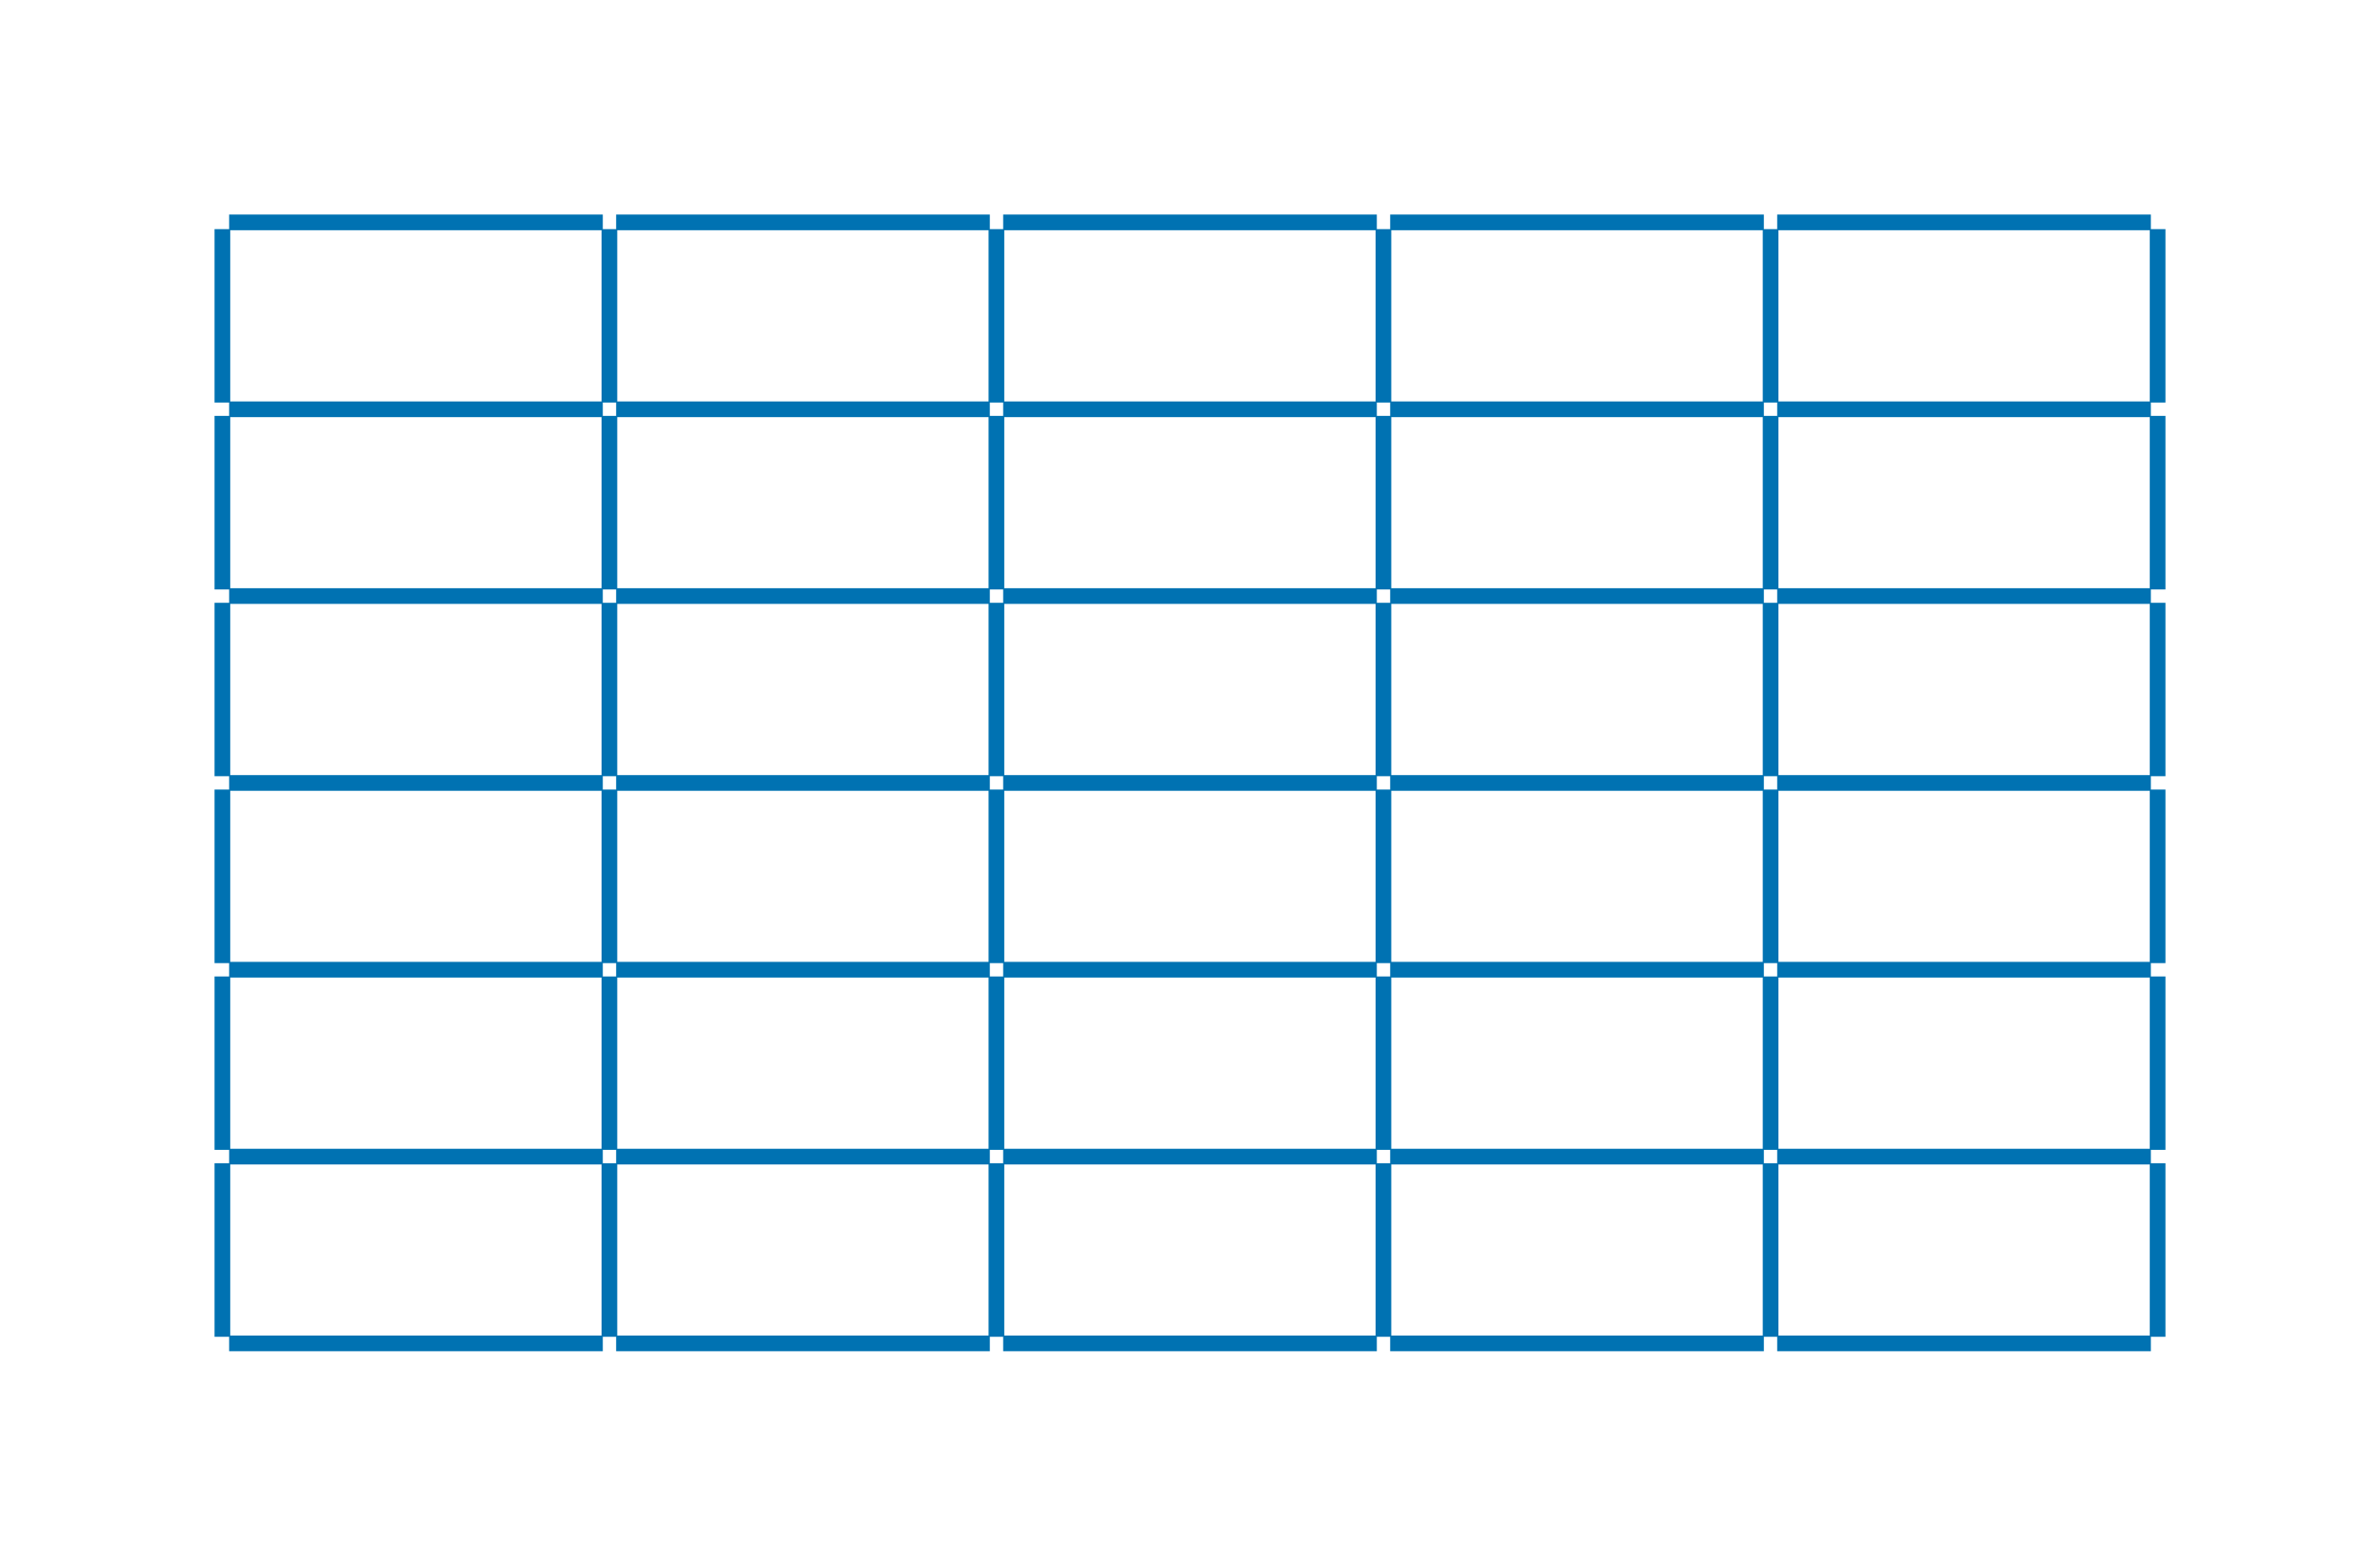
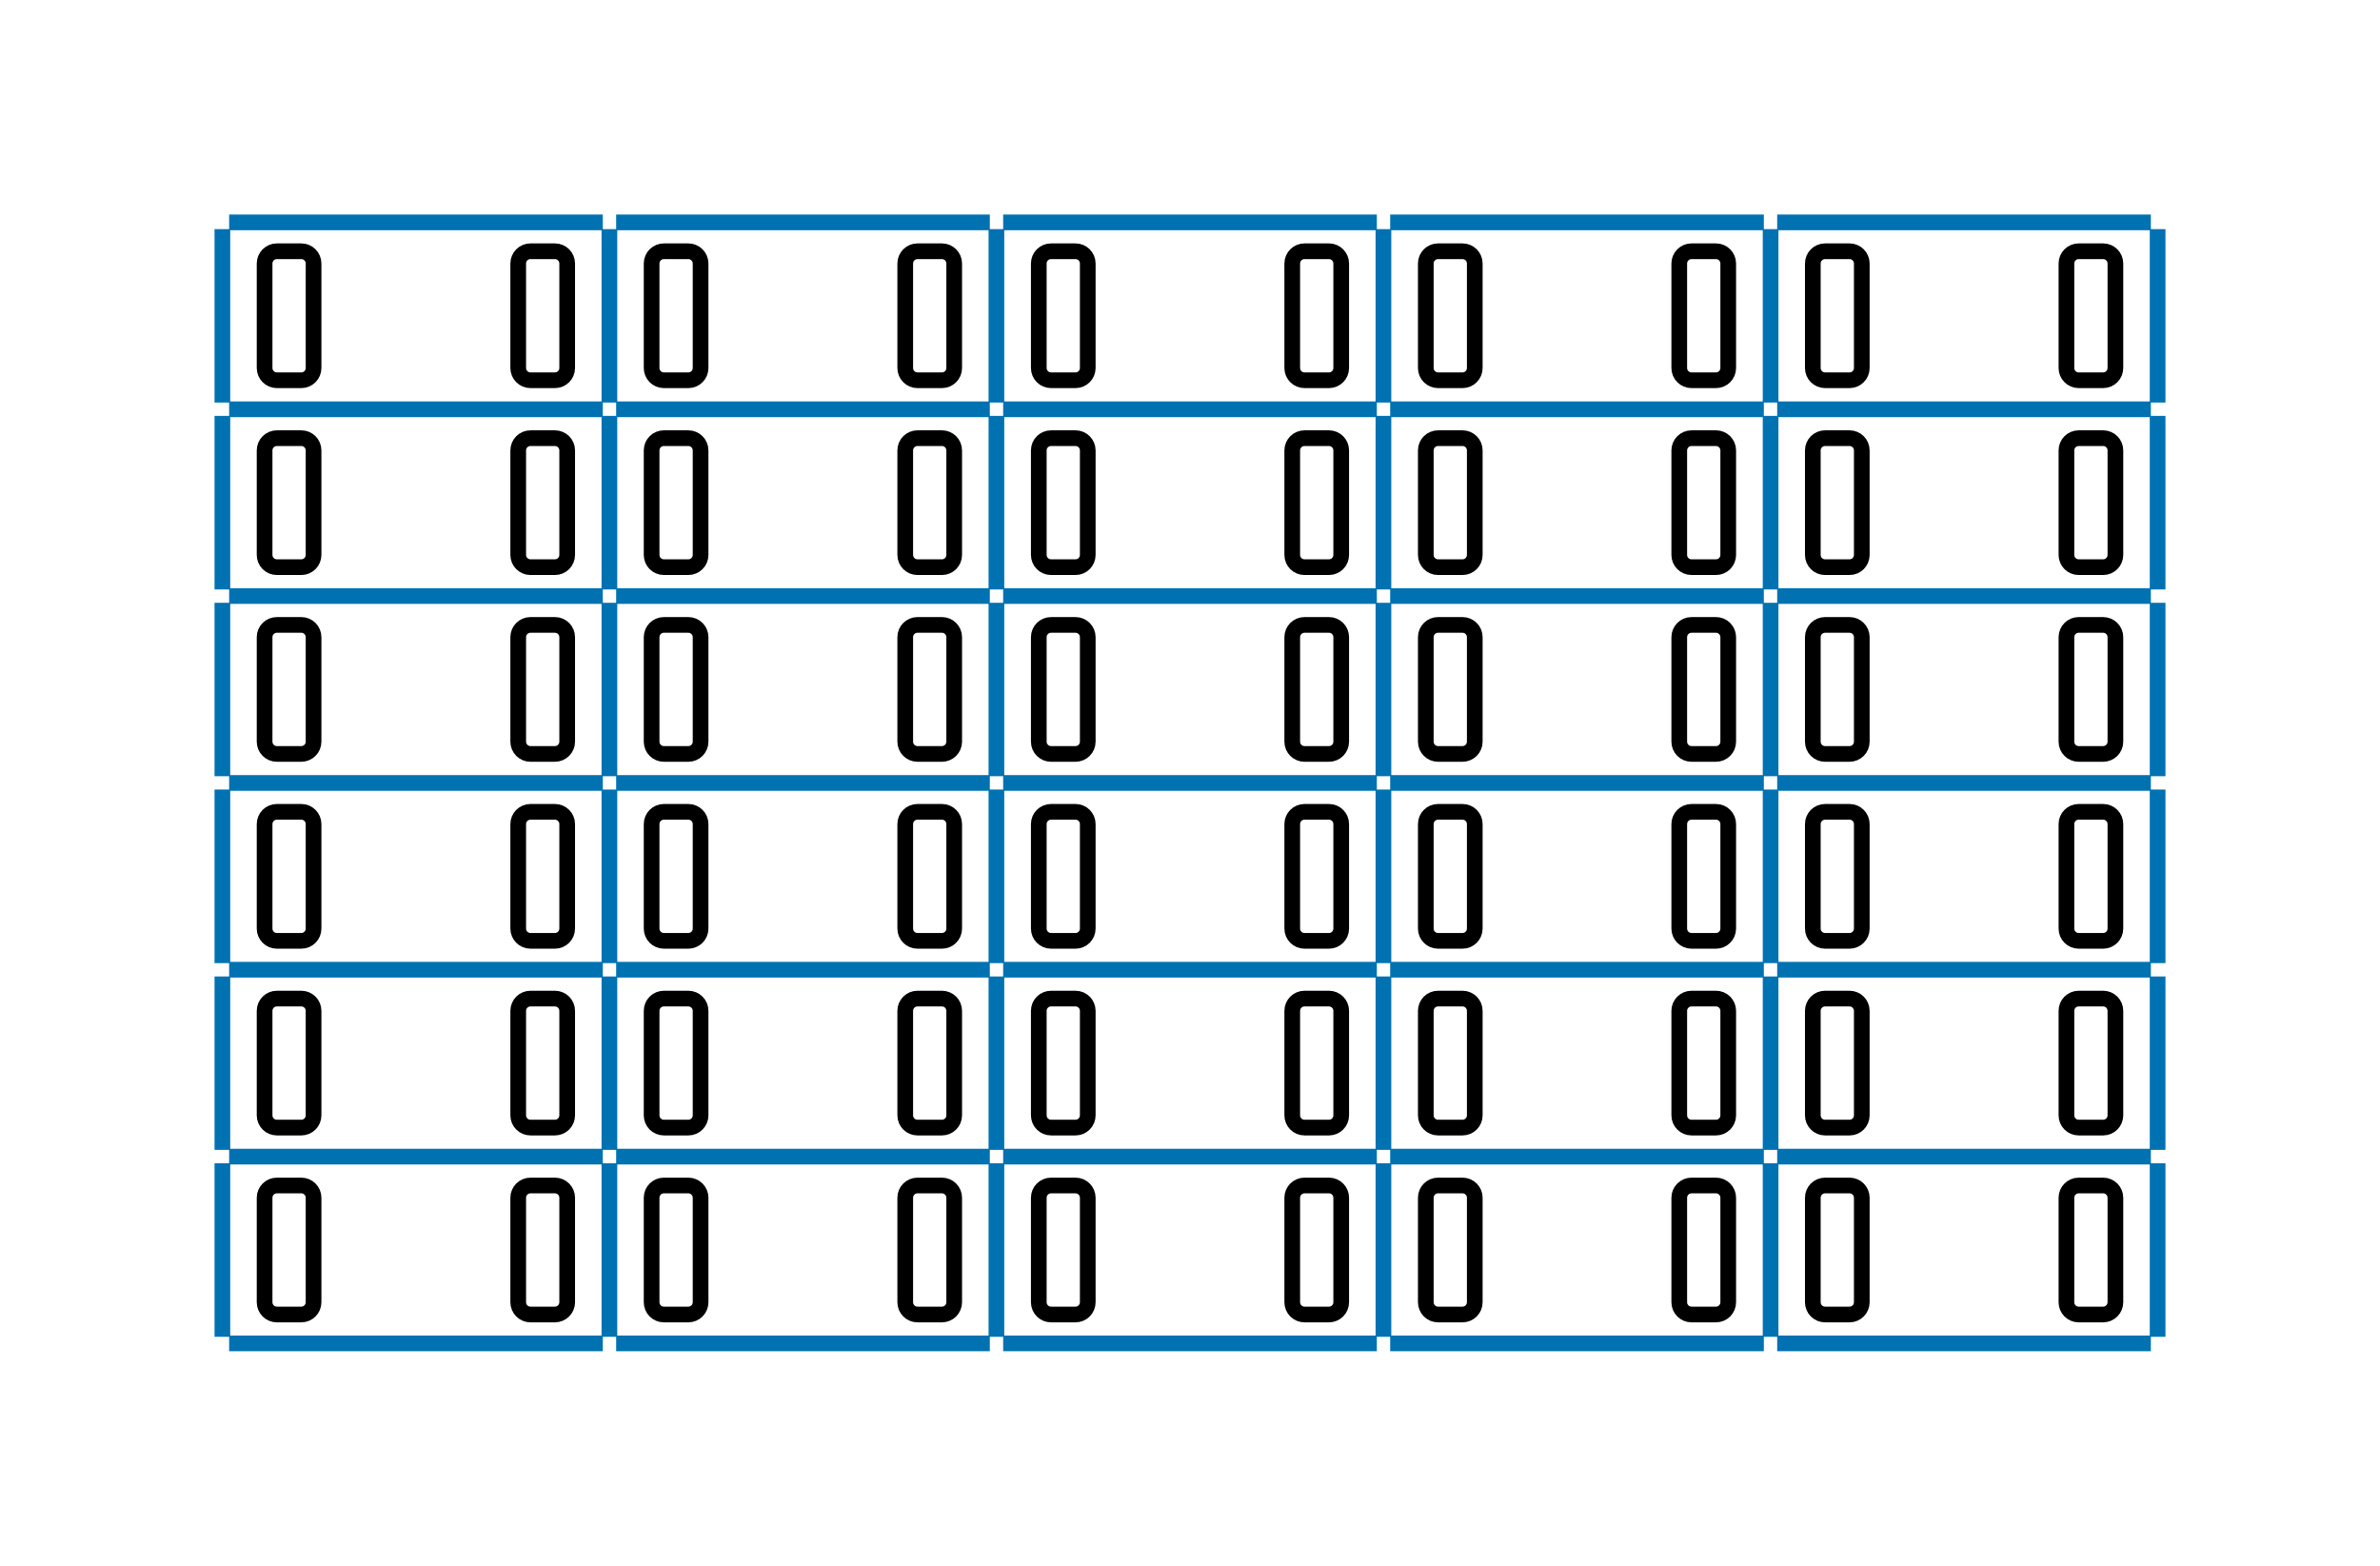
<svg xmlns="http://www.w3.org/2000/svg" viewbox="0 0 151.65 99.78" width="151.65" height="99.78">
  <g transform="translate(14.17, 14.17)">
    <line x1="0.43" y1="0.00" x2="24.24" y2="0.00" stroke="#0072B2" />
    <line x1="25.09" y1="0.00" x2="48.90" y2="0.00" stroke="#0072B2" />
    <line x1="49.75" y1="0.00" x2="73.56" y2="0.00" stroke="#0072B2" />
    <line x1="74.41" y1="0.00" x2="98.22" y2="0.00" stroke="#0072B2" />
    <line x1="99.07" y1="0.00" x2="122.88" y2="0.00" stroke="#0072B2" />
    <line x1="0.43" y1="11.91" x2="24.24" y2="11.91" stroke="#0072B2" />
    <line x1="25.09" y1="11.91" x2="48.90" y2="11.91" stroke="#0072B2" />
    <line x1="49.75" y1="11.91" x2="73.56" y2="11.91" stroke="#0072B2" />
    <line x1="74.41" y1="11.91" x2="98.22" y2="11.91" stroke="#0072B2" />
    <line x1="99.07" y1="11.91" x2="122.88" y2="11.91" stroke="#0072B2" />
    <line x1="0.43" y1="23.81" x2="24.24" y2="23.81" stroke="#0072B2" />
    <line x1="25.09" y1="23.81" x2="48.90" y2="23.81" stroke="#0072B2" />
    <line x1="49.75" y1="23.81" x2="73.56" y2="23.81" stroke="#0072B2" />
    <line x1="74.41" y1="23.81" x2="98.22" y2="23.81" stroke="#0072B2" />
    <line x1="99.07" y1="23.81" x2="122.88" y2="23.81" stroke="#0072B2" />
    <line x1="0.43" y1="35.72" x2="24.24" y2="35.72" stroke="#0072B2" />
    <line x1="25.09" y1="35.72" x2="48.90" y2="35.72" stroke="#0072B2" />
    <line x1="49.75" y1="35.72" x2="73.56" y2="35.72" stroke="#0072B2" />
    <line x1="74.41" y1="35.72" x2="98.22" y2="35.72" stroke="#0072B2" />
    <line x1="99.07" y1="35.72" x2="122.88" y2="35.72" stroke="#0072B2" />
    <line x1="0.43" y1="47.62" x2="24.24" y2="47.62" stroke="#0072B2" />
    <line x1="25.09" y1="47.62" x2="48.90" y2="47.62" stroke="#0072B2" />
    <line x1="49.75" y1="47.62" x2="73.56" y2="47.62" stroke="#0072B2" />
    <line x1="74.41" y1="47.62" x2="98.22" y2="47.62" stroke="#0072B2" />
    <line x1="99.07" y1="47.62" x2="122.88" y2="47.62" stroke="#0072B2" />
    <line x1="0.43" y1="59.53" x2="24.24" y2="59.53" stroke="#0072B2" />
    <line x1="25.09" y1="59.53" x2="48.90" y2="59.53" stroke="#0072B2" />
    <line x1="49.75" y1="59.53" x2="73.56" y2="59.53" stroke="#0072B2" />
    <line x1="74.41" y1="59.53" x2="98.22" y2="59.53" stroke="#0072B2" />
    <line x1="99.07" y1="59.53" x2="122.88" y2="59.53" stroke="#0072B2" />
    <line x1="0.43" y1="71.43" x2="24.24" y2="71.43" stroke="#0072B2" />
    <line x1="25.09" y1="71.43" x2="48.90" y2="71.43" stroke="#0072B2" />
    <line x1="49.75" y1="71.43" x2="73.56" y2="71.43" stroke="#0072B2" />
    <line x1="74.41" y1="71.43" x2="98.22" y2="71.43" stroke="#0072B2" />
    <line x1="99.07" y1="71.43" x2="122.88" y2="71.43" stroke="#0072B2" />
    <line x1="0.00" y1="0.43" x2="0.00" y2="11.48" stroke="#0072B2" />
    <line x1="24.66" y1="0.43" x2="24.66" y2="11.48" stroke="#0072B2" />
    <line x1="49.32" y1="0.43" x2="49.32" y2="11.48" stroke="#0072B2" />
    <line x1="73.98" y1="0.43" x2="73.98" y2="11.48" stroke="#0072B2" />
    <line x1="98.65" y1="0.43" x2="98.65" y2="11.48" stroke="#0072B2" />
    <line x1="123.31" y1="0.43" x2="123.31" y2="11.48" stroke="#0072B2" />
    <line x1="0.00" y1="12.33" x2="0.00" y2="23.39" stroke="#0072B2" />
    <line x1="24.66" y1="12.33" x2="24.66" y2="23.39" stroke="#0072B2" />
    <line x1="49.32" y1="12.33" x2="49.32" y2="23.39" stroke="#0072B2" />
    <line x1="73.98" y1="12.33" x2="73.98" y2="23.39" stroke="#0072B2" />
    <line x1="98.65" y1="12.33" x2="98.65" y2="23.39" stroke="#0072B2" />
    <line x1="123.31" y1="12.33" x2="123.31" y2="23.39" stroke="#0072B2" />
    <line x1="0.00" y1="24.24" x2="0.00" y2="35.29" stroke="#0072B2" />
    <line x1="24.66" y1="24.24" x2="24.66" y2="35.29" stroke="#0072B2" />
    <line x1="49.32" y1="24.24" x2="49.32" y2="35.29" stroke="#0072B2" />
    <line x1="73.98" y1="24.24" x2="73.98" y2="35.29" stroke="#0072B2" />
    <line x1="98.65" y1="24.24" x2="98.65" y2="35.29" stroke="#0072B2" />
    <line x1="123.31" y1="24.24" x2="123.31" y2="35.29" stroke="#0072B2" />
    <line x1="0.00" y1="36.14" x2="0.00" y2="47.20" stroke="#0072B2" />
    <line x1="24.66" y1="36.14" x2="24.66" y2="47.20" stroke="#0072B2" />
    <line x1="49.32" y1="36.14" x2="49.32" y2="47.20" stroke="#0072B2" />
    <line x1="73.98" y1="36.14" x2="73.98" y2="47.20" stroke="#0072B2" />
    <line x1="98.65" y1="36.14" x2="98.65" y2="47.20" stroke="#0072B2" />
    <line x1="123.31" y1="36.14" x2="123.31" y2="47.20" stroke="#0072B2" />
    <line x1="0.00" y1="48.05" x2="0.00" y2="59.10" stroke="#0072B2" />
    <line x1="24.66" y1="48.05" x2="24.66" y2="59.10" stroke="#0072B2" />
    <line x1="49.32" y1="48.05" x2="49.32" y2="59.10" stroke="#0072B2" />
    <line x1="73.98" y1="48.05" x2="73.98" y2="59.10" stroke="#0072B2" />
    <line x1="98.65" y1="48.05" x2="98.65" y2="59.10" stroke="#0072B2" />
    <line x1="123.31" y1="48.05" x2="123.31" y2="59.10" stroke="#0072B2" />
    <line x1="0.00" y1="59.95" x2="0.00" y2="71.01" stroke="#0072B2" />
    <line x1="24.66" y1="59.95" x2="24.66" y2="71.01" stroke="#0072B2" />
    <line x1="49.32" y1="59.95" x2="49.32" y2="71.01" stroke="#0072B2" />
    <line x1="73.98" y1="59.95" x2="73.98" y2="71.01" stroke="#0072B2" />
    <line x1="98.65" y1="59.95" x2="98.65" y2="71.01" stroke="#0072B2" />
    <line x1="123.31" y1="59.95" x2="123.31" y2="71.01" stroke="#0072B2" />
    <g>
-       <rect x="2.69" y="1.84" width="3.12" height="8.22" rx="0.78" style="fill: none; stroke: #00000" />
-       <rect x="18.85" y="1.84" width="3.12" height="8.22" rx="0.78" style="fill: none; stroke: #00000" />
+       <rect x="2.69" y="1.84" width="3.12" height="8.22" rx="0.78" style="fill: none; stroke: #000000" />
+       <rect x="18.85" y="1.84" width="3.12" height="8.22" rx="0.78" style="fill: none; stroke: #000000" />
    </g>
    <g>
-       <rect x="27.35" y="1.84" width="3.12" height="8.22" rx="0.78" style="fill: none; stroke: #00000" />
-       <rect x="43.51" y="1.84" width="3.12" height="8.22" rx="0.78" style="fill: none; stroke: #00000" />
+       <rect x="27.35" y="1.84" width="3.12" height="8.22" rx="0.78" style="fill: none; stroke: #000000" />
+       <rect x="43.51" y="1.84" width="3.12" height="8.22" rx="0.78" style="fill: none; stroke: #000000" />
    </g>
    <g>
-       <rect x="52.02" y="1.84" width="3.12" height="8.22" rx="0.78" style="fill: none; stroke: #00000" />
-       <rect x="68.17" y="1.84" width="3.12" height="8.22" rx="0.78" style="fill: none; stroke: #00000" />
+       <rect x="52.02" y="1.84" width="3.12" height="8.22" rx="0.78" style="fill: none; stroke: #000000" />
+       <rect x="68.17" y="1.84" width="3.12" height="8.22" rx="0.78" style="fill: none; stroke: #000000" />
    </g>
    <g>
-       <rect x="76.68" y="1.84" width="3.12" height="8.22" rx="0.78" style="fill: none; stroke: #00000" />
-       <rect x="92.83" y="1.84" width="3.12" height="8.22" rx="0.78" style="fill: none; stroke: #00000" />
+       <rect x="76.68" y="1.84" width="3.12" height="8.22" rx="0.78" style="fill: none; stroke: #000000" />
+       <rect x="92.83" y="1.84" width="3.12" height="8.22" rx="0.78" style="fill: none; stroke: #000000" />
    </g>
    <g>
-       <rect x="101.34" y="1.84" width="3.12" height="8.22" rx="0.78" style="fill: none; stroke: #00000" />
-       <rect x="117.50" y="1.84" width="3.12" height="8.22" rx="0.78" style="fill: none; stroke: #00000" />
+       <rect x="101.34" y="1.84" width="3.12" height="8.22" rx="0.78" style="fill: none; stroke: #000000" />
+       <rect x="117.50" y="1.84" width="3.12" height="8.22" rx="0.78" style="fill: none; stroke: #000000" />
    </g>
    <g>
-       <rect x="2.69" y="13.75" width="3.12" height="8.22" rx="0.78" style="fill: none; stroke: #00000" />
-       <rect x="18.85" y="13.75" width="3.12" height="8.22" rx="0.78" style="fill: none; stroke: #00000" />
+       <rect x="2.69" y="13.75" width="3.12" height="8.22" rx="0.78" style="fill: none; stroke: #000000" />
+       <rect x="18.85" y="13.75" width="3.12" height="8.22" rx="0.78" style="fill: none; stroke: #000000" />
    </g>
    <g>
-       <rect x="27.35" y="13.75" width="3.12" height="8.22" rx="0.78" style="fill: none; stroke: #00000" />
-       <rect x="43.51" y="13.75" width="3.12" height="8.22" rx="0.78" style="fill: none; stroke: #00000" />
+       <rect x="27.35" y="13.75" width="3.12" height="8.22" rx="0.78" style="fill: none; stroke: #000000" />
+       <rect x="43.51" y="13.75" width="3.12" height="8.22" rx="0.78" style="fill: none; stroke: #000000" />
    </g>
    <g>
-       <rect x="52.02" y="13.75" width="3.12" height="8.22" rx="0.78" style="fill: none; stroke: #00000" />
-       <rect x="68.17" y="13.75" width="3.12" height="8.22" rx="0.78" style="fill: none; stroke: #00000" />
+       <rect x="52.02" y="13.75" width="3.12" height="8.22" rx="0.78" style="fill: none; stroke: #000000" />
+       <rect x="68.17" y="13.75" width="3.12" height="8.22" rx="0.78" style="fill: none; stroke: #000000" />
    </g>
    <g>
-       <rect x="76.68" y="13.75" width="3.12" height="8.22" rx="0.78" style="fill: none; stroke: #00000" />
-       <rect x="92.83" y="13.75" width="3.12" height="8.22" rx="0.78" style="fill: none; stroke: #00000" />
+       <rect x="76.68" y="13.75" width="3.12" height="8.22" rx="0.78" style="fill: none; stroke: #000000" />
+       <rect x="92.83" y="13.75" width="3.12" height="8.22" rx="0.78" style="fill: none; stroke: #000000" />
    </g>
    <g>
-       <rect x="101.34" y="13.75" width="3.12" height="8.22" rx="0.78" style="fill: none; stroke: #00000" />
-       <rect x="117.50" y="13.75" width="3.12" height="8.22" rx="0.78" style="fill: none; stroke: #00000" />
+       <rect x="101.34" y="13.75" width="3.12" height="8.22" rx="0.78" style="fill: none; stroke: #000000" />
+       <rect x="117.50" y="13.75" width="3.12" height="8.22" rx="0.78" style="fill: none; stroke: #000000" />
    </g>
    <g>
-       <rect x="2.69" y="25.65" width="3.12" height="8.22" rx="0.78" style="fill: none; stroke: #00000" />
-       <rect x="18.85" y="25.65" width="3.12" height="8.22" rx="0.78" style="fill: none; stroke: #00000" />
+       <rect x="2.69" y="25.65" width="3.12" height="8.22" rx="0.78" style="fill: none; stroke: #000000" />
+       <rect x="18.85" y="25.65" width="3.12" height="8.22" rx="0.78" style="fill: none; stroke: #000000" />
    </g>
    <g>
-       <rect x="27.35" y="25.65" width="3.12" height="8.22" rx="0.78" style="fill: none; stroke: #00000" />
-       <rect x="43.51" y="25.65" width="3.12" height="8.22" rx="0.78" style="fill: none; stroke: #00000" />
+       <rect x="27.35" y="25.65" width="3.12" height="8.22" rx="0.78" style="fill: none; stroke: #000000" />
+       <rect x="43.51" y="25.65" width="3.12" height="8.22" rx="0.78" style="fill: none; stroke: #000000" />
    </g>
    <g>
-       <rect x="52.02" y="25.65" width="3.12" height="8.22" rx="0.78" style="fill: none; stroke: #00000" />
-       <rect x="68.17" y="25.65" width="3.12" height="8.22" rx="0.78" style="fill: none; stroke: #00000" />
+       <rect x="52.02" y="25.65" width="3.12" height="8.22" rx="0.78" style="fill: none; stroke: #000000" />
+       <rect x="68.17" y="25.65" width="3.12" height="8.22" rx="0.78" style="fill: none; stroke: #000000" />
    </g>
    <g>
-       <rect x="76.68" y="25.65" width="3.12" height="8.22" rx="0.78" style="fill: none; stroke: #00000" />
-       <rect x="92.83" y="25.65" width="3.12" height="8.22" rx="0.78" style="fill: none; stroke: #00000" />
+       <rect x="76.68" y="25.65" width="3.12" height="8.22" rx="0.78" style="fill: none; stroke: #000000" />
+       <rect x="92.83" y="25.65" width="3.12" height="8.22" rx="0.78" style="fill: none; stroke: #000000" />
    </g>
    <g>
-       <rect x="101.34" y="25.65" width="3.12" height="8.22" rx="0.78" style="fill: none; stroke: #00000" />
-       <rect x="117.50" y="25.65" width="3.12" height="8.22" rx="0.78" style="fill: none; stroke: #00000" />
+       <rect x="101.34" y="25.65" width="3.12" height="8.22" rx="0.78" style="fill: none; stroke: #000000" />
+       <rect x="117.50" y="25.65" width="3.12" height="8.22" rx="0.78" style="fill: none; stroke: #000000" />
    </g>
    <g>
-       <rect x="2.69" y="37.56" width="3.12" height="8.22" rx="0.78" style="fill: none; stroke: #00000" />
-       <rect x="18.85" y="37.56" width="3.12" height="8.22" rx="0.78" style="fill: none; stroke: #00000" />
+       <rect x="2.69" y="37.56" width="3.12" height="8.22" rx="0.78" style="fill: none; stroke: #000000" />
+       <rect x="18.85" y="37.56" width="3.12" height="8.22" rx="0.78" style="fill: none; stroke: #000000" />
    </g>
    <g>
-       <rect x="27.35" y="37.56" width="3.12" height="8.22" rx="0.78" style="fill: none; stroke: #00000" />
-       <rect x="43.51" y="37.56" width="3.12" height="8.22" rx="0.78" style="fill: none; stroke: #00000" />
+       <rect x="27.35" y="37.56" width="3.12" height="8.22" rx="0.78" style="fill: none; stroke: #000000" />
+       <rect x="43.51" y="37.56" width="3.12" height="8.22" rx="0.78" style="fill: none; stroke: #000000" />
    </g>
    <g>
-       <rect x="52.02" y="37.56" width="3.12" height="8.22" rx="0.78" style="fill: none; stroke: #00000" />
-       <rect x="68.17" y="37.56" width="3.12" height="8.22" rx="0.78" style="fill: none; stroke: #00000" />
+       <rect x="52.02" y="37.56" width="3.12" height="8.22" rx="0.78" style="fill: none; stroke: #000000" />
+       <rect x="68.17" y="37.56" width="3.12" height="8.22" rx="0.78" style="fill: none; stroke: #000000" />
    </g>
    <g>
-       <rect x="76.68" y="37.56" width="3.12" height="8.22" rx="0.78" style="fill: none; stroke: #00000" />
-       <rect x="92.83" y="37.56" width="3.12" height="8.22" rx="0.78" style="fill: none; stroke: #00000" />
+       <rect x="76.68" y="37.56" width="3.12" height="8.22" rx="0.78" style="fill: none; stroke: #000000" />
+       <rect x="92.83" y="37.56" width="3.12" height="8.22" rx="0.78" style="fill: none; stroke: #000000" />
    </g>
    <g>
-       <rect x="101.34" y="37.56" width="3.12" height="8.22" rx="0.78" style="fill: none; stroke: #00000" />
-       <rect x="117.50" y="37.56" width="3.12" height="8.22" rx="0.78" style="fill: none; stroke: #00000" />
+       <rect x="101.34" y="37.56" width="3.12" height="8.22" rx="0.78" style="fill: none; stroke: #000000" />
+       <rect x="117.50" y="37.56" width="3.12" height="8.22" rx="0.78" style="fill: none; stroke: #000000" />
    </g>
    <g>
-       <rect x="2.69" y="49.46" width="3.12" height="8.22" rx="0.78" style="fill: none; stroke: #00000" />
-       <rect x="18.85" y="49.46" width="3.12" height="8.22" rx="0.78" style="fill: none; stroke: #00000" />
+       <rect x="2.69" y="49.46" width="3.12" height="8.22" rx="0.78" style="fill: none; stroke: #000000" />
+       <rect x="18.85" y="49.46" width="3.12" height="8.22" rx="0.78" style="fill: none; stroke: #000000" />
    </g>
    <g>
-       <rect x="27.35" y="49.46" width="3.12" height="8.22" rx="0.78" style="fill: none; stroke: #00000" />
-       <rect x="43.51" y="49.46" width="3.12" height="8.22" rx="0.78" style="fill: none; stroke: #00000" />
+       <rect x="27.35" y="49.46" width="3.12" height="8.22" rx="0.78" style="fill: none; stroke: #000000" />
+       <rect x="43.51" y="49.46" width="3.12" height="8.22" rx="0.78" style="fill: none; stroke: #000000" />
    </g>
    <g>
-       <rect x="52.02" y="49.46" width="3.12" height="8.22" rx="0.78" style="fill: none; stroke: #00000" />
-       <rect x="68.17" y="49.46" width="3.12" height="8.22" rx="0.78" style="fill: none; stroke: #00000" />
+       <rect x="52.02" y="49.46" width="3.12" height="8.22" rx="0.78" style="fill: none; stroke: #000000" />
+       <rect x="68.17" y="49.46" width="3.12" height="8.22" rx="0.78" style="fill: none; stroke: #000000" />
    </g>
    <g>
-       <rect x="76.68" y="49.46" width="3.12" height="8.22" rx="0.78" style="fill: none; stroke: #00000" />
-       <rect x="92.83" y="49.46" width="3.12" height="8.22" rx="0.78" style="fill: none; stroke: #00000" />
+       <rect x="76.68" y="49.46" width="3.12" height="8.22" rx="0.78" style="fill: none; stroke: #000000" />
+       <rect x="92.83" y="49.46" width="3.12" height="8.22" rx="0.78" style="fill: none; stroke: #000000" />
    </g>
    <g>
-       <rect x="101.34" y="49.46" width="3.12" height="8.22" rx="0.78" style="fill: none; stroke: #00000" />
-       <rect x="117.50" y="49.46" width="3.12" height="8.22" rx="0.78" style="fill: none; stroke: #00000" />
+       <rect x="101.34" y="49.46" width="3.12" height="8.22" rx="0.78" style="fill: none; stroke: #000000" />
+       <rect x="117.50" y="49.46" width="3.12" height="8.22" rx="0.78" style="fill: none; stroke: #000000" />
    </g>
    <g>
-       <rect x="2.69" y="61.37" width="3.12" height="8.22" rx="0.78" style="fill: none; stroke: #00000" />
-       <rect x="18.85" y="61.37" width="3.12" height="8.22" rx="0.78" style="fill: none; stroke: #00000" />
+       <rect x="2.69" y="61.37" width="3.12" height="8.22" rx="0.78" style="fill: none; stroke: #000000" />
+       <rect x="18.85" y="61.37" width="3.12" height="8.22" rx="0.78" style="fill: none; stroke: #000000" />
    </g>
    <g>
-       <rect x="27.35" y="61.37" width="3.12" height="8.22" rx="0.78" style="fill: none; stroke: #00000" />
-       <rect x="43.51" y="61.37" width="3.12" height="8.22" rx="0.78" style="fill: none; stroke: #00000" />
+       <rect x="27.35" y="61.37" width="3.12" height="8.22" rx="0.78" style="fill: none; stroke: #000000" />
+       <rect x="43.51" y="61.37" width="3.12" height="8.22" rx="0.78" style="fill: none; stroke: #000000" />
    </g>
    <g>
-       <rect x="52.02" y="61.37" width="3.12" height="8.22" rx="0.78" style="fill: none; stroke: #00000" />
-       <rect x="68.17" y="61.37" width="3.12" height="8.22" rx="0.78" style="fill: none; stroke: #00000" />
+       <rect x="52.02" y="61.37" width="3.12" height="8.22" rx="0.78" style="fill: none; stroke: #000000" />
+       <rect x="68.17" y="61.37" width="3.12" height="8.22" rx="0.78" style="fill: none; stroke: #000000" />
    </g>
    <g>
-       <rect x="76.68" y="61.37" width="3.12" height="8.22" rx="0.78" style="fill: none; stroke: #00000" />
-       <rect x="92.83" y="61.37" width="3.12" height="8.22" rx="0.78" style="fill: none; stroke: #00000" />
+       <rect x="76.68" y="61.37" width="3.12" height="8.22" rx="0.78" style="fill: none; stroke: #000000" />
+       <rect x="92.83" y="61.37" width="3.12" height="8.22" rx="0.78" style="fill: none; stroke: #000000" />
    </g>
    <g>
-       <rect x="101.34" y="61.37" width="3.12" height="8.22" rx="0.78" style="fill: none; stroke: #00000" />
-       <rect x="117.50" y="61.37" width="3.12" height="8.22" rx="0.78" style="fill: none; stroke: #00000" />
+       <rect x="101.34" y="61.37" width="3.12" height="8.22" rx="0.78" style="fill: none; stroke: #000000" />
+       <rect x="117.50" y="61.37" width="3.12" height="8.22" rx="0.78" style="fill: none; stroke: #000000" />
    </g>
  </g>
</svg>
